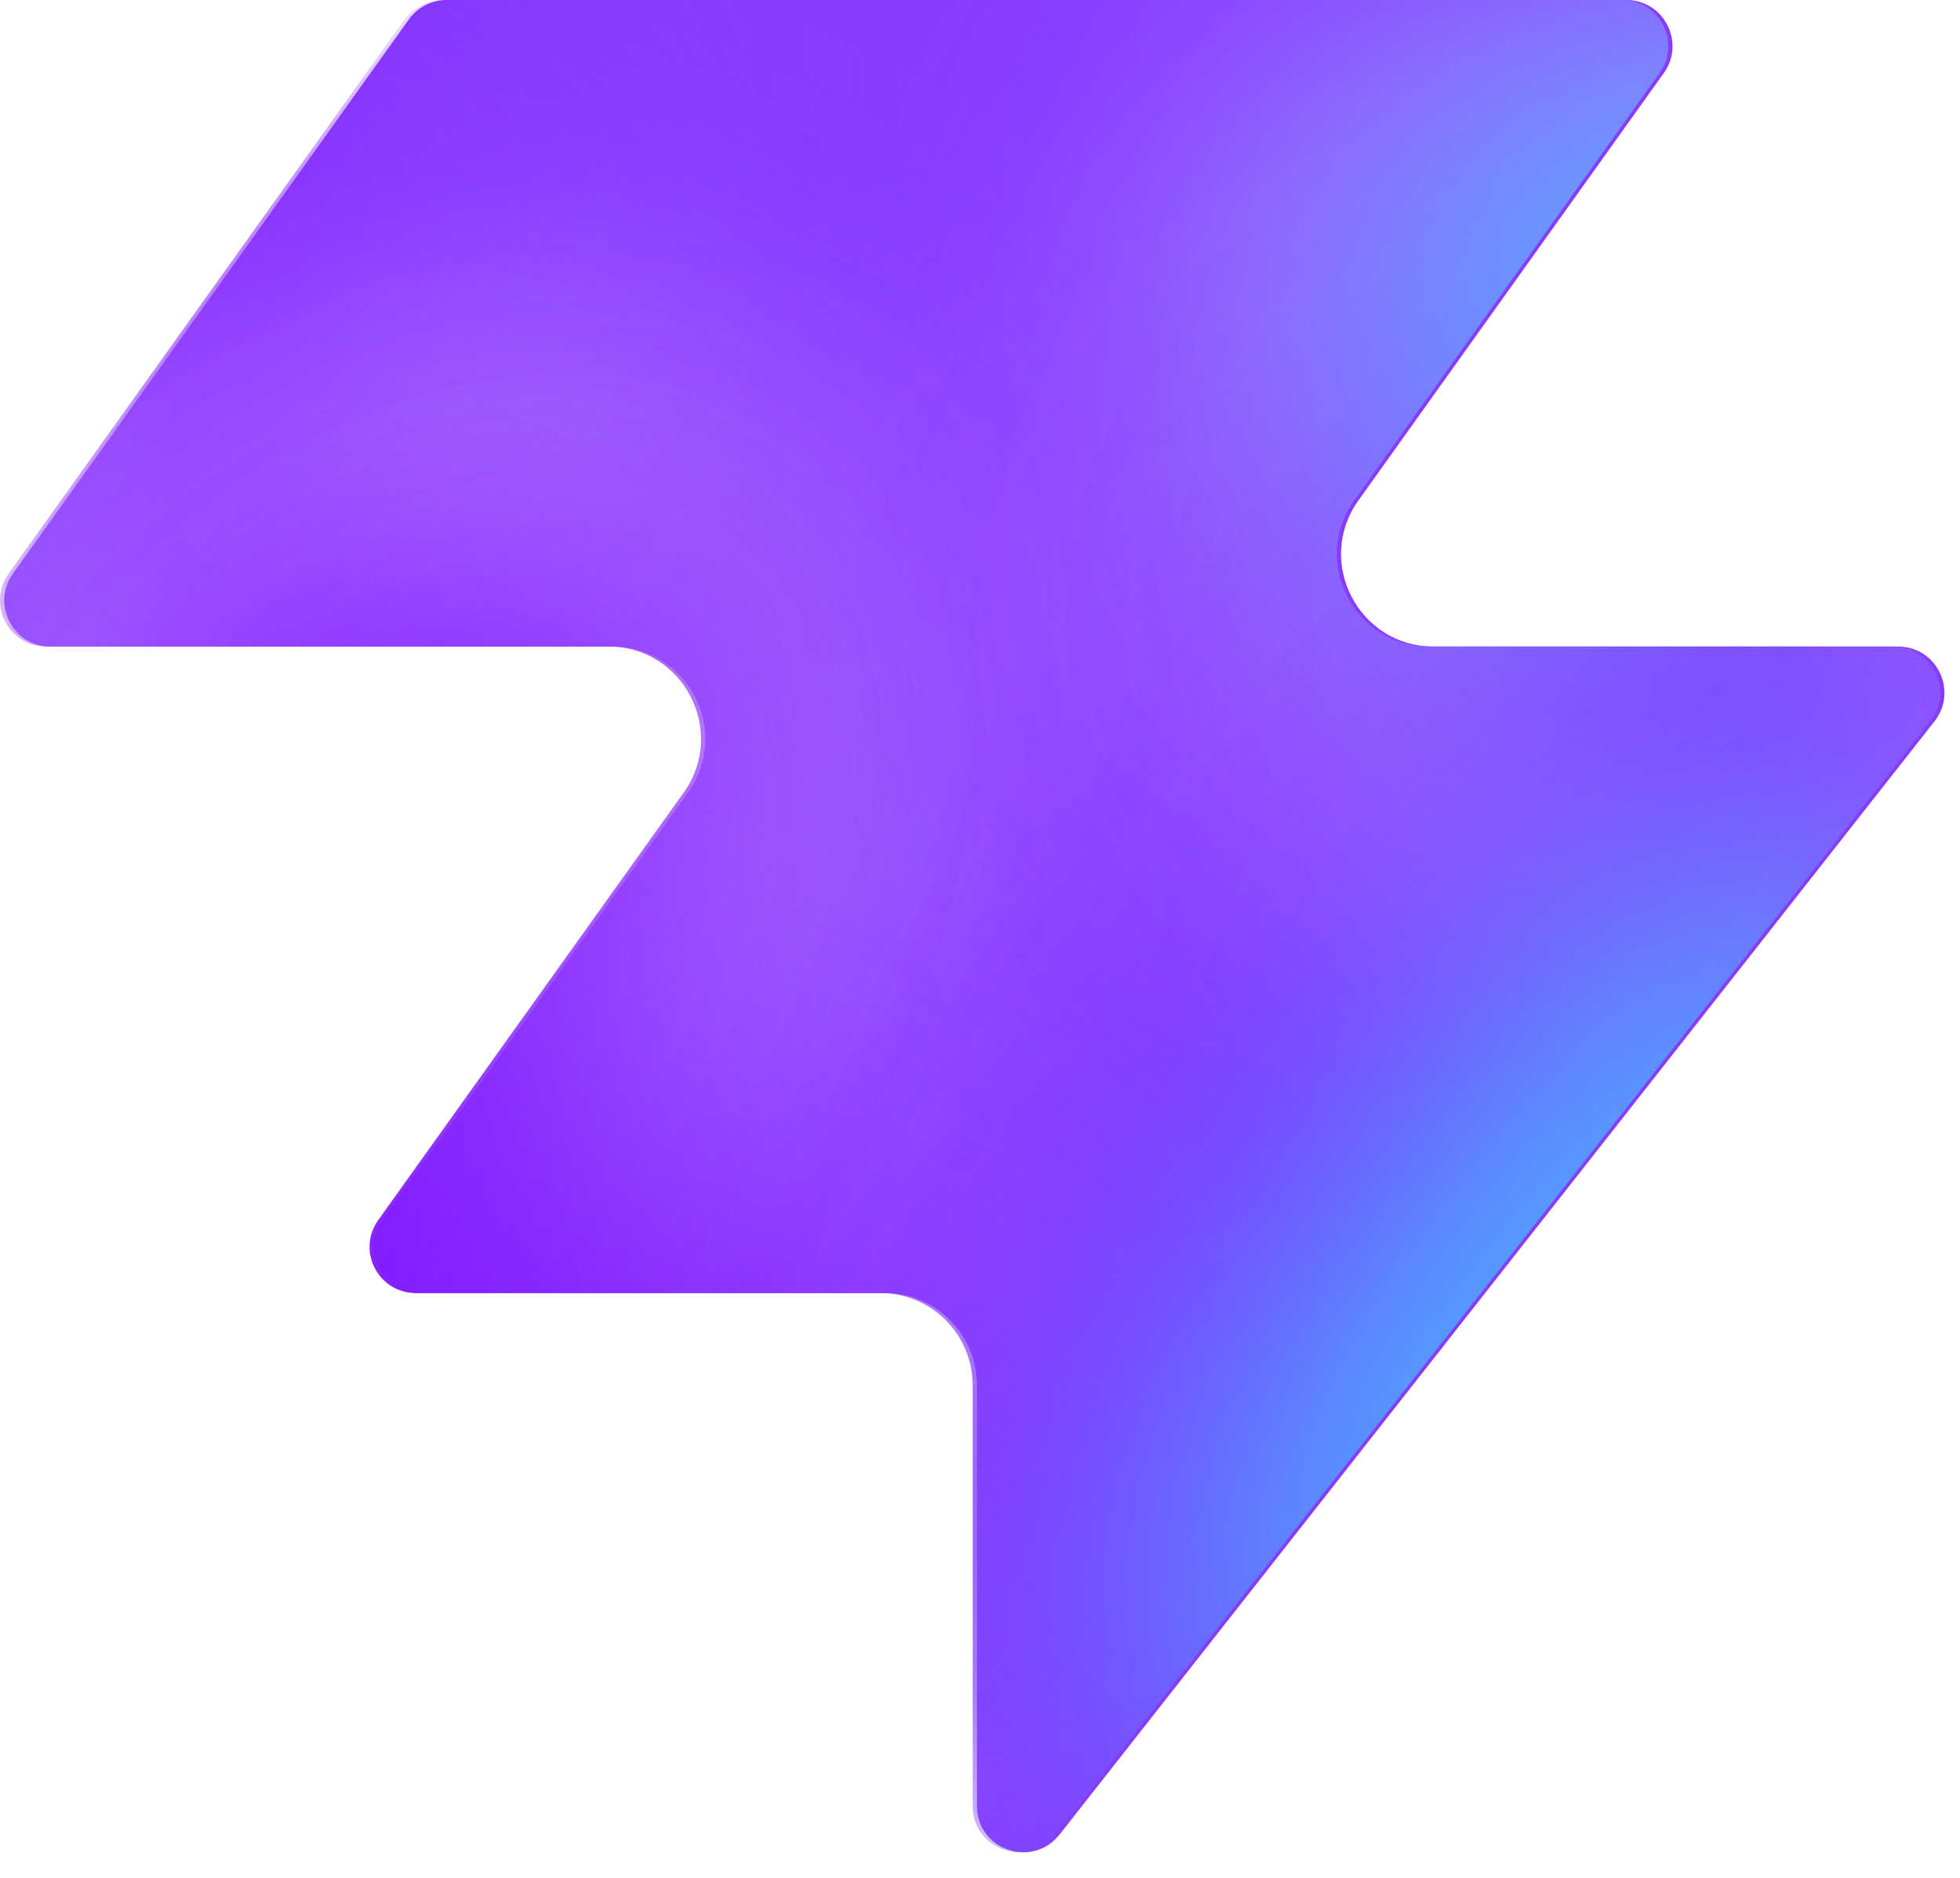
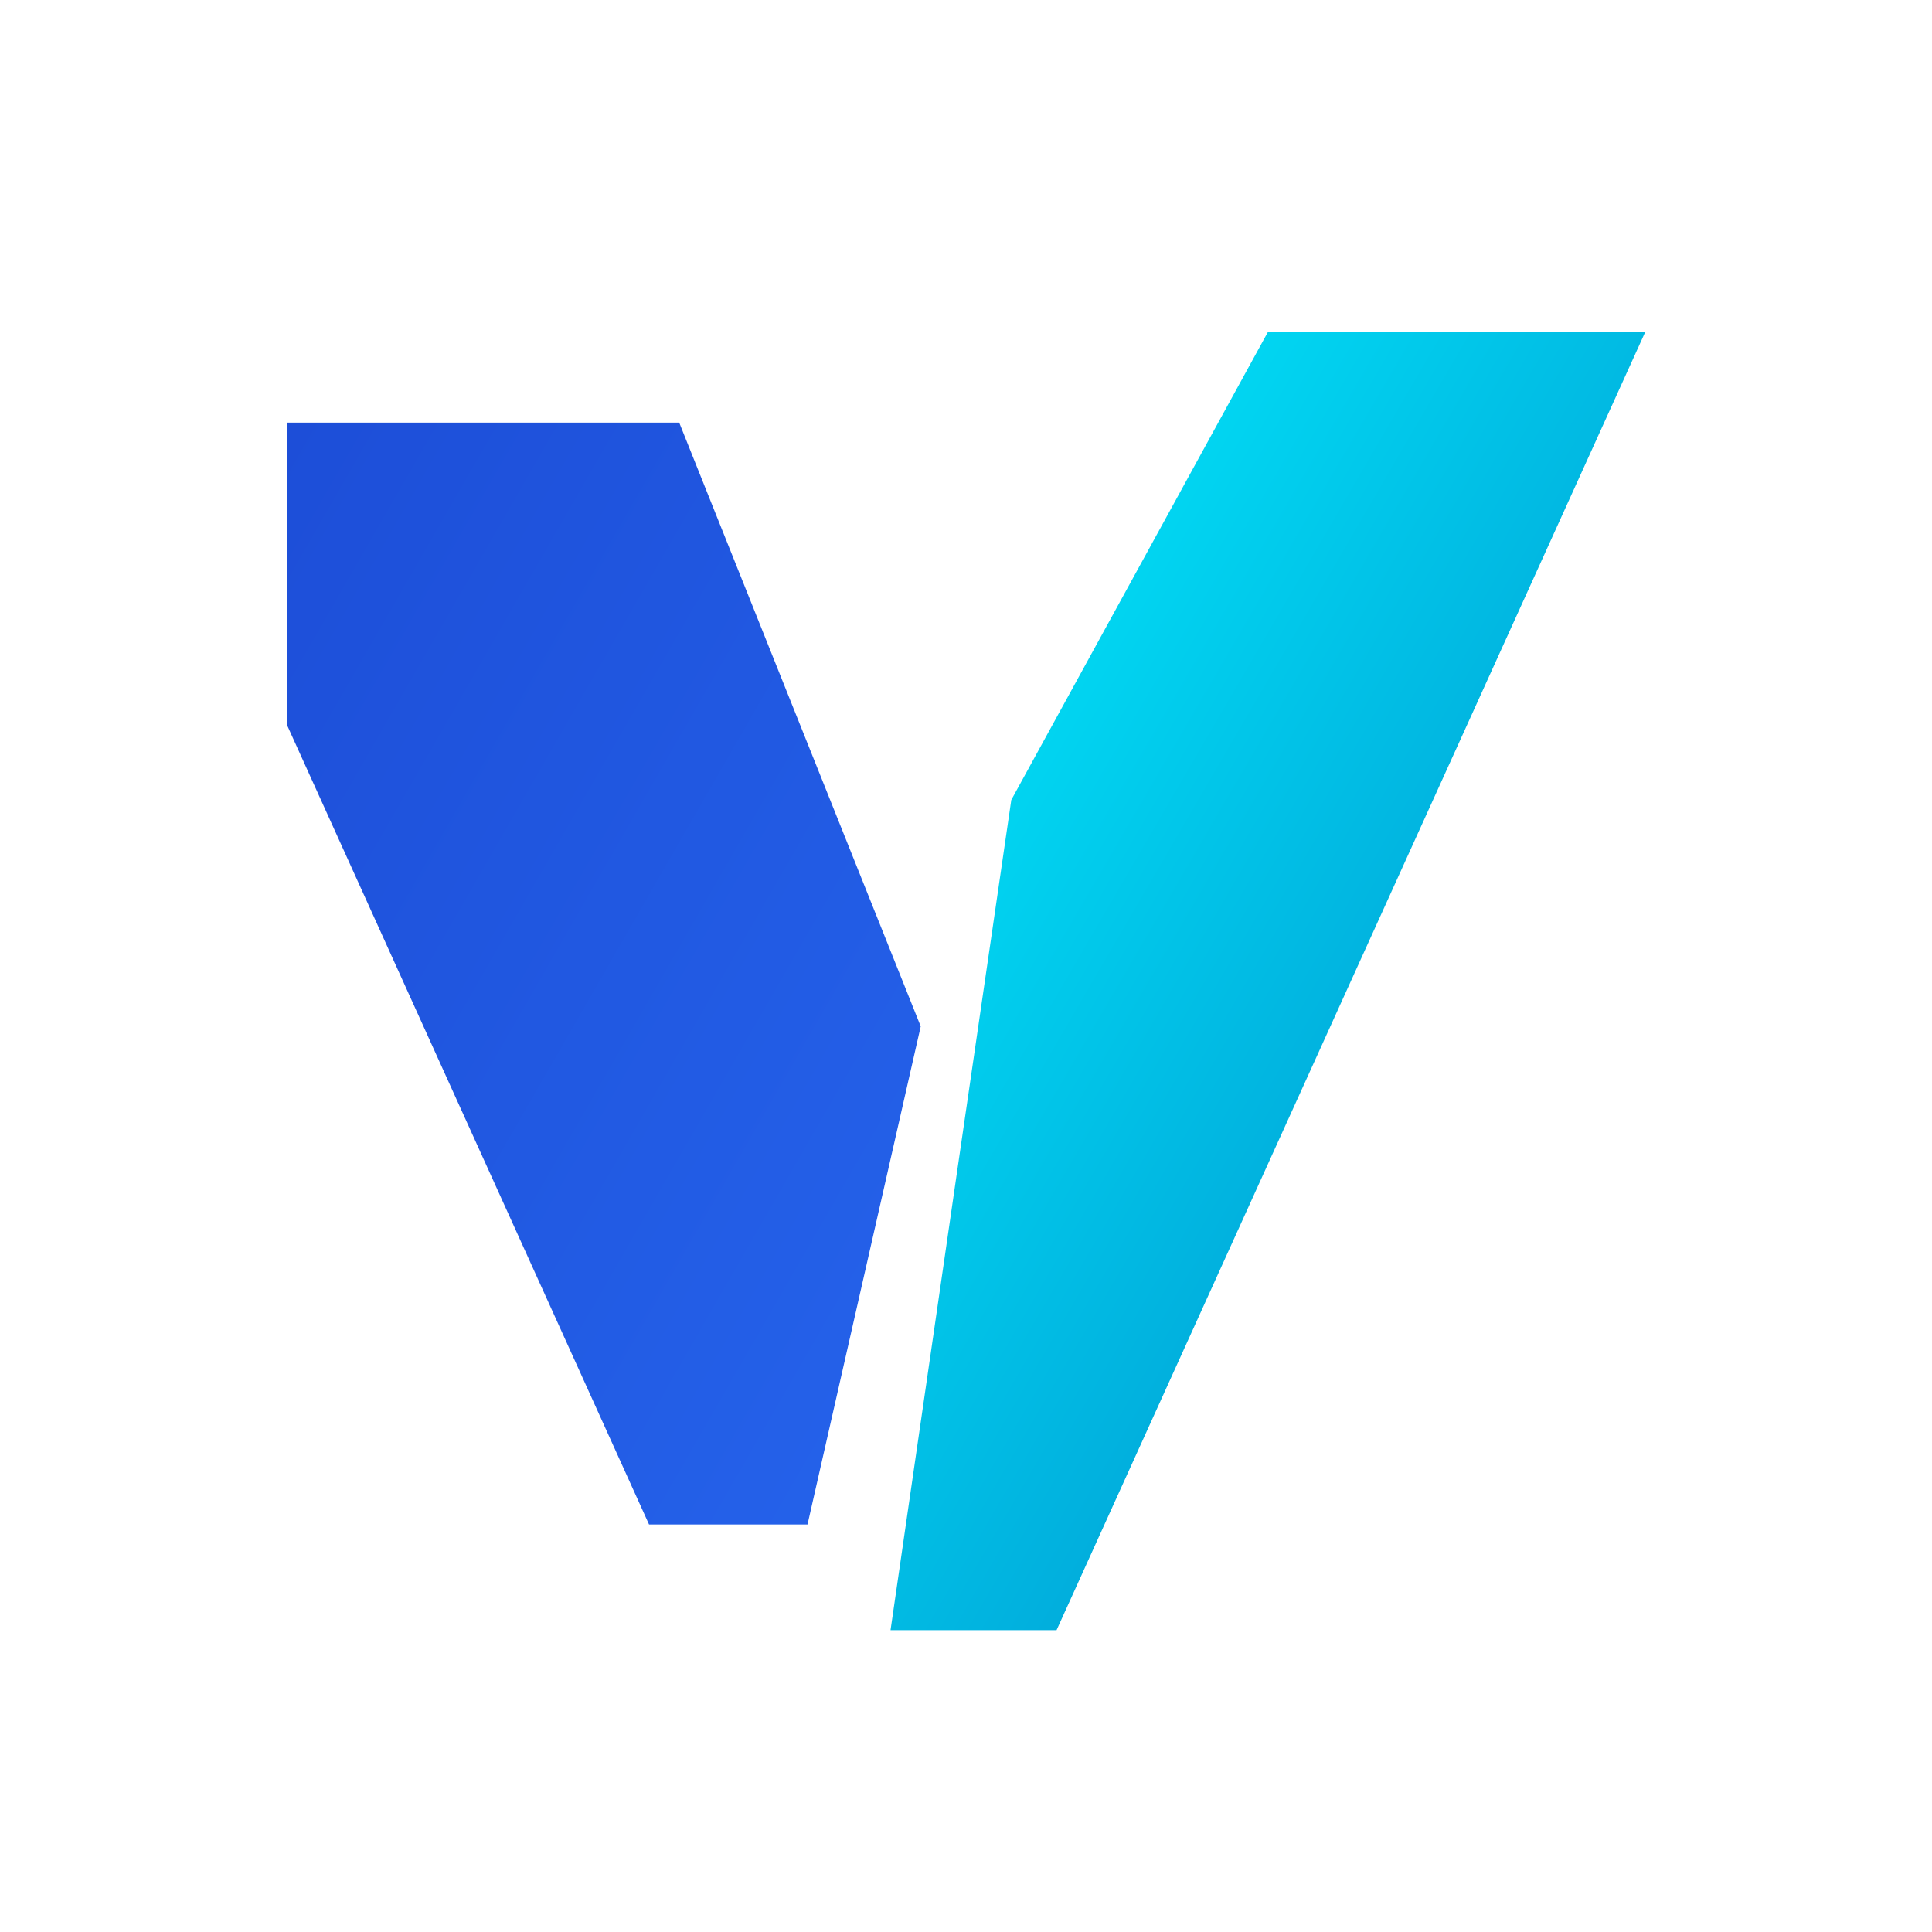
- <svg xmlns="http://www.w3.org/2000/svg" width="48" height="46" fill="none" viewBox="0 0 48 46">
-   <path fill="#863bff" d="M25.946 44.938c-.664.845-2.021.375-2.021-.698V33.937a2.26 2.26 0 0 0-2.262-2.262H10.287c-.92 0-1.456-1.04-.92-1.788l7.48-10.471c1.07-1.497 0-3.578-1.842-3.578H1.237c-.92 0-1.456-1.04-.92-1.788L10.013.474c.214-.297.556-.474.92-.474h28.894c.92 0 1.456 1.04.92 1.788l-7.48 10.471c-1.07 1.498 0 3.579 1.842 3.579h11.377c.943 0 1.473 1.088.89 1.83L25.947 44.94z" style="fill:#863bff;fill:color(display-p3 .525 .23 1);fill-opacity:1" />
-   <mask id="a" width="48" height="46" x="0" y="0" maskUnits="userSpaceOnUse" style="mask-type:alpha">
-     <path fill="#000" d="M25.842 44.938c-.664.844-2.021.375-2.021-.698V33.937a2.26 2.26 0 0 0-2.262-2.262H10.183c-.92 0-1.456-1.04-.92-1.788l7.48-10.471c1.07-1.498 0-3.579-1.842-3.579H1.133c-.92 0-1.456-1.04-.92-1.787L9.91.473c.214-.297.556-.474.92-.474h28.894c.92 0 1.456 1.04.92 1.788l-7.48 10.471c-1.07 1.498 0 3.578 1.842 3.578h11.377c.943 0 1.473 1.088.89 1.832L25.843 44.94z" style="fill:#000;fill-opacity:1" />
-   </mask>
-   <g mask="url(#a)">
-     <g filter="url(#b)">
-       <ellipse cx="5.508" cy="14.704" fill="#ede6ff" rx="5.508" ry="14.704" style="fill:#ede6ff;fill:color(display-p3 .927 .903 1);fill-opacity:1" transform="matrix(.00324 1 1 -.00324 -4.47 31.516)" />
-     </g>
-     <g filter="url(#c)">
-       <ellipse cx="10.399" cy="29.851" fill="#ede6ff" rx="10.399" ry="29.851" style="fill:#ede6ff;fill:color(display-p3 .927 .903 1);fill-opacity:1" transform="matrix(.00324 1 1 -.00324 -39.328 7.883)" />
-     </g>
-     <g filter="url(#d)">
-       <ellipse cx="5.508" cy="30.487" fill="#7e14ff" rx="5.508" ry="30.487" style="fill:#7e14ff;fill:color(display-p3 .492 .077 1);fill-opacity:1" transform="rotate(89.814 -25.913 -14.639)scale(1 -1)" />
-     </g>
-     <g filter="url(#e)">
-       <ellipse cx="5.508" cy="30.599" fill="#7e14ff" rx="5.508" ry="30.599" style="fill:#7e14ff;fill:color(display-p3 .492 .077 1);fill-opacity:1" transform="rotate(89.814 -32.644 -3.334)scale(1 -1)" />
-     </g>
-     <g filter="url(#f)">
-       <ellipse cx="5.508" cy="30.599" fill="#7e14ff" rx="5.508" ry="30.599" style="fill:#7e14ff;fill:color(display-p3 .492 .077 1);fill-opacity:1" transform="matrix(.00324 1 1 -.00324 -34.34 30.47)" />
-     </g>
-     <g filter="url(#g)">
-       <ellipse cx="14.072" cy="22.078" fill="#ede6ff" rx="14.072" ry="22.078" style="fill:#ede6ff;fill:color(display-p3 .927 .903 1);fill-opacity:1" transform="rotate(93.35 24.506 48.493)scale(-1 1)" />
-     </g>
-     <g filter="url(#h)">
-       <ellipse cx="3.47" cy="21.501" fill="#7e14ff" rx="3.47" ry="21.501" style="fill:#7e14ff;fill:color(display-p3 .492 .077 1);fill-opacity:1" transform="rotate(89.009 28.708 47.59)scale(-1 1)" />
-     </g>
-     <g filter="url(#i)">
-       <ellipse cx="3.47" cy="21.501" fill="#7e14ff" rx="3.47" ry="21.501" style="fill:#7e14ff;fill:color(display-p3 .492 .077 1);fill-opacity:1" transform="rotate(89.009 28.708 47.59)scale(-1 1)" />
-     </g>
-     <g filter="url(#j)">
-       <ellipse cx=".387" cy="8.972" fill="#7e14ff" rx="4.407" ry="29.108" style="fill:#7e14ff;fill:color(display-p3 .492 .077 1);fill-opacity:1" transform="rotate(39.51 .387 8.972)" />
-     </g>
-     <g filter="url(#k)">
-       <ellipse cx="47.523" cy="-6.092" fill="#7e14ff" rx="4.407" ry="29.108" style="fill:#7e14ff;fill:color(display-p3 .492 .077 1);fill-opacity:1" transform="rotate(37.892 47.523 -6.092)" />
-     </g>
-     <g filter="url(#l)">
-       <ellipse cx="41.412" cy="6.333" fill="#47bfff" rx="5.971" ry="9.665" style="fill:#47bfff;fill:color(display-p3 .28 .748 1);fill-opacity:1" transform="rotate(37.892 41.412 6.333)" />
-     </g>
-     <g filter="url(#m)">
-       <ellipse cx="-1.879" cy="38.332" fill="#7e14ff" rx="4.407" ry="29.108" style="fill:#7e14ff;fill:color(display-p3 .492 .077 1);fill-opacity:1" transform="rotate(37.892 -1.88 38.332)" />
-     </g>
-     <g filter="url(#n)">
-       <ellipse cx="-1.879" cy="38.332" fill="#7e14ff" rx="4.407" ry="29.108" style="fill:#7e14ff;fill:color(display-p3 .492 .077 1);fill-opacity:1" transform="rotate(37.892 -1.88 38.332)" />
-     </g>
-     <g filter="url(#o)">
-       <ellipse cx="35.651" cy="29.907" fill="#7e14ff" rx="4.407" ry="29.108" style="fill:#7e14ff;fill:color(display-p3 .492 .077 1);fill-opacity:1" transform="rotate(37.892 35.651 29.907)" />
-     </g>
-     <g filter="url(#p)">
-       <ellipse cx="38.418" cy="32.4" fill="#47bfff" rx="5.971" ry="15.297" style="fill:#47bfff;fill:color(display-p3 .28 .748 1);fill-opacity:1" transform="rotate(37.892 38.418 32.4)" />
-     </g>
+ <svg xmlns="http://www.w3.org/2000/svg" viewBox="0 0 512 512" width="32" height="32">
+   <defs>
+     <linearGradient id="veloCobalt" x1="0%" y1="0%" x2="100%" y2="100%">
+       <stop offset="0%" stop-color="#1D4ED8" />
+       <stop offset="100%" stop-color="#2563EB" />
+     </linearGradient>
+     <linearGradient id="veloCyan" x1="0%" y1="0%" x2="100%" y2="100%">
+       <stop offset="0%" stop-color="#00F0FF" />
+       <stop offset="100%" stop-color="#0284C7" />
+     </linearGradient>
+   </defs>
+   <g id="velo-symbol">
+     <path d="M 76,112 L 180,112 L 244,272 L 214,404 L 172,404 L 76,192 Z" fill="url(#veloCobalt)" />
+     <path d="M 268,212 L 336,88 L 436,88 L 280,432 L 236,432 L 254,308 Z" fill="url(#veloCyan)" />
  </g>
-   <defs>
-     <filter id="b" width="60.045" height="41.654" x="-19.77" y="16.149" color-interpolation-filters="sRGB" filterUnits="userSpaceOnUse">
-       <feFlood flood-opacity="0" result="BackgroundImageFix" />
-       <feBlend in="SourceGraphic" in2="BackgroundImageFix" result="shape" />
-       <feGaussianBlur result="effect1_foregroundBlur_2002_17158" stdDeviation="7.659" />
-     </filter>
-     <filter id="c" width="90.34" height="51.437" x="-54.613" y="-7.533" color-interpolation-filters="sRGB" filterUnits="userSpaceOnUse">
-       <feFlood flood-opacity="0" result="BackgroundImageFix" />
-       <feBlend in="SourceGraphic" in2="BackgroundImageFix" result="shape" />
-       <feGaussianBlur result="effect1_foregroundBlur_2002_17158" stdDeviation="7.659" />
-     </filter>
-     <filter id="d" width="79.355" height="29.4" x="-49.64" y="2.03" color-interpolation-filters="sRGB" filterUnits="userSpaceOnUse">
-       <feFlood flood-opacity="0" result="BackgroundImageFix" />
-       <feBlend in="SourceGraphic" in2="BackgroundImageFix" result="shape" />
-       <feGaussianBlur result="effect1_foregroundBlur_2002_17158" stdDeviation="4.596" />
-     </filter>
-     <filter id="e" width="79.579" height="29.4" x="-45.045" y="20.029" color-interpolation-filters="sRGB" filterUnits="userSpaceOnUse">
-       <feFlood flood-opacity="0" result="BackgroundImageFix" />
-       <feBlend in="SourceGraphic" in2="BackgroundImageFix" result="shape" />
-       <feGaussianBlur result="effect1_foregroundBlur_2002_17158" stdDeviation="4.596" />
-     </filter>
-     <filter id="f" width="79.579" height="29.4" x="-43.513" y="21.178" color-interpolation-filters="sRGB" filterUnits="userSpaceOnUse">
-       <feFlood flood-opacity="0" result="BackgroundImageFix" />
-       <feBlend in="SourceGraphic" in2="BackgroundImageFix" result="shape" />
-       <feGaussianBlur result="effect1_foregroundBlur_2002_17158" stdDeviation="4.596" />
-     </filter>
-     <filter id="g" width="74.749" height="58.852" x="15.756" y="-17.901" color-interpolation-filters="sRGB" filterUnits="userSpaceOnUse">
-       <feFlood flood-opacity="0" result="BackgroundImageFix" />
-       <feBlend in="SourceGraphic" in2="BackgroundImageFix" result="shape" />
-       <feGaussianBlur result="effect1_foregroundBlur_2002_17158" stdDeviation="7.659" />
-     </filter>
-     <filter id="h" width="61.377" height="25.362" x="23.548" y="2.284" color-interpolation-filters="sRGB" filterUnits="userSpaceOnUse">
-       <feFlood flood-opacity="0" result="BackgroundImageFix" />
-       <feBlend in="SourceGraphic" in2="BackgroundImageFix" result="shape" />
-       <feGaussianBlur result="effect1_foregroundBlur_2002_17158" stdDeviation="4.596" />
-     </filter>
-     <filter id="i" width="61.377" height="25.362" x="23.548" y="2.284" color-interpolation-filters="sRGB" filterUnits="userSpaceOnUse">
-       <feFlood flood-opacity="0" result="BackgroundImageFix" />
-       <feBlend in="SourceGraphic" in2="BackgroundImageFix" result="shape" />
-       <feGaussianBlur result="effect1_foregroundBlur_2002_17158" stdDeviation="4.596" />
-     </filter>
-     <filter id="j" width="56.045" height="63.649" x="-27.636" y="-22.853" color-interpolation-filters="sRGB" filterUnits="userSpaceOnUse">
-       <feFlood flood-opacity="0" result="BackgroundImageFix" />
-       <feBlend in="SourceGraphic" in2="BackgroundImageFix" result="shape" />
-       <feGaussianBlur result="effect1_foregroundBlur_2002_17158" stdDeviation="4.596" />
-     </filter>
-     <filter id="k" width="54.814" height="64.646" x="20.116" y="-38.415" color-interpolation-filters="sRGB" filterUnits="userSpaceOnUse">
-       <feFlood flood-opacity="0" result="BackgroundImageFix" />
-       <feBlend in="SourceGraphic" in2="BackgroundImageFix" result="shape" />
-       <feGaussianBlur result="effect1_foregroundBlur_2002_17158" stdDeviation="4.596" />
-     </filter>
-     <filter id="l" width="33.541" height="35.313" x="24.641" y="-11.323" color-interpolation-filters="sRGB" filterUnits="userSpaceOnUse">
-       <feFlood flood-opacity="0" result="BackgroundImageFix" />
-       <feBlend in="SourceGraphic" in2="BackgroundImageFix" result="shape" />
-       <feGaussianBlur result="effect1_foregroundBlur_2002_17158" stdDeviation="4.596" />
-     </filter>
-     <filter id="m" width="54.814" height="64.646" x="-29.286" y="6.009" color-interpolation-filters="sRGB" filterUnits="userSpaceOnUse">
-       <feFlood flood-opacity="0" result="BackgroundImageFix" />
-       <feBlend in="SourceGraphic" in2="BackgroundImageFix" result="shape" />
-       <feGaussianBlur result="effect1_foregroundBlur_2002_17158" stdDeviation="4.596" />
-     </filter>
-     <filter id="n" width="54.814" height="64.646" x="-29.286" y="6.009" color-interpolation-filters="sRGB" filterUnits="userSpaceOnUse">
-       <feFlood flood-opacity="0" result="BackgroundImageFix" />
-       <feBlend in="SourceGraphic" in2="BackgroundImageFix" result="shape" />
-       <feGaussianBlur result="effect1_foregroundBlur_2002_17158" stdDeviation="4.596" />
-     </filter>
-     <filter id="o" width="54.814" height="64.646" x="8.244" y="-2.416" color-interpolation-filters="sRGB" filterUnits="userSpaceOnUse">
-       <feFlood flood-opacity="0" result="BackgroundImageFix" />
-       <feBlend in="SourceGraphic" in2="BackgroundImageFix" result="shape" />
-       <feGaussianBlur result="effect1_foregroundBlur_2002_17158" stdDeviation="4.596" />
-     </filter>
-     <filter id="p" width="39.409" height="43.623" x="18.713" y="10.588" color-interpolation-filters="sRGB" filterUnits="userSpaceOnUse">
-       <feFlood flood-opacity="0" result="BackgroundImageFix" />
-       <feBlend in="SourceGraphic" in2="BackgroundImageFix" result="shape" />
-       <feGaussianBlur result="effect1_foregroundBlur_2002_17158" stdDeviation="4.596" />
-     </filter>
-   </defs>
</svg>
